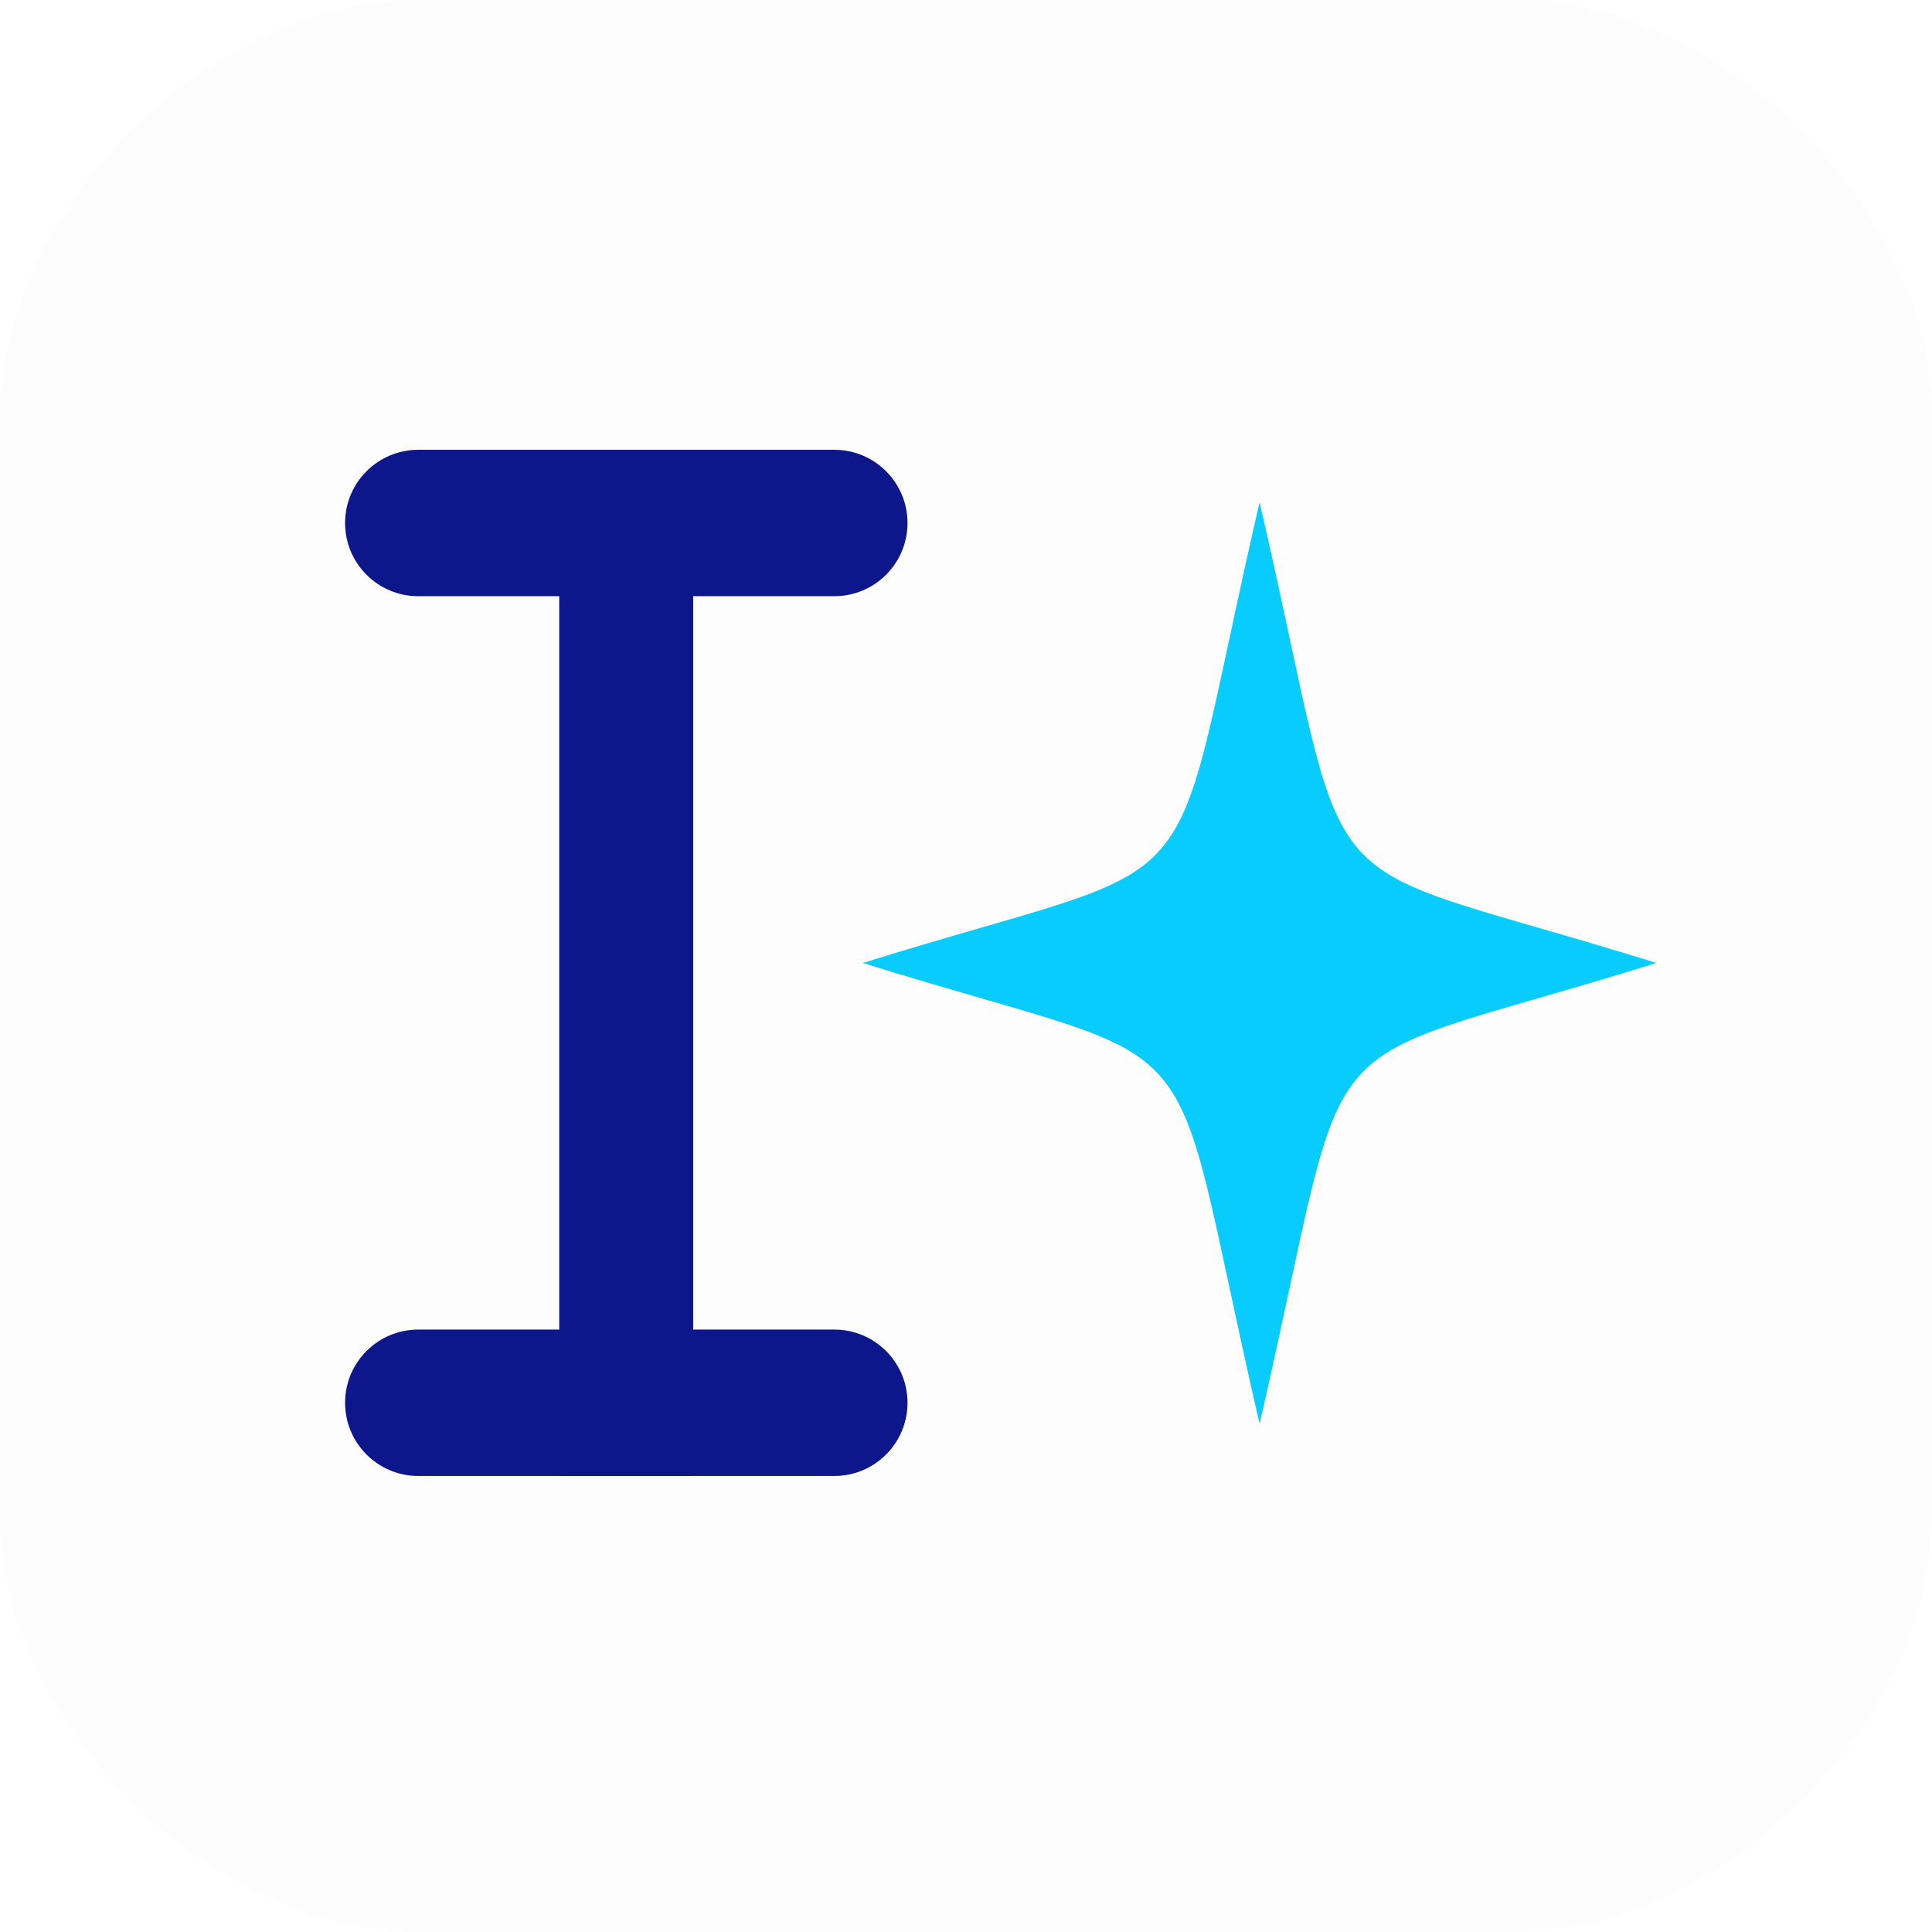
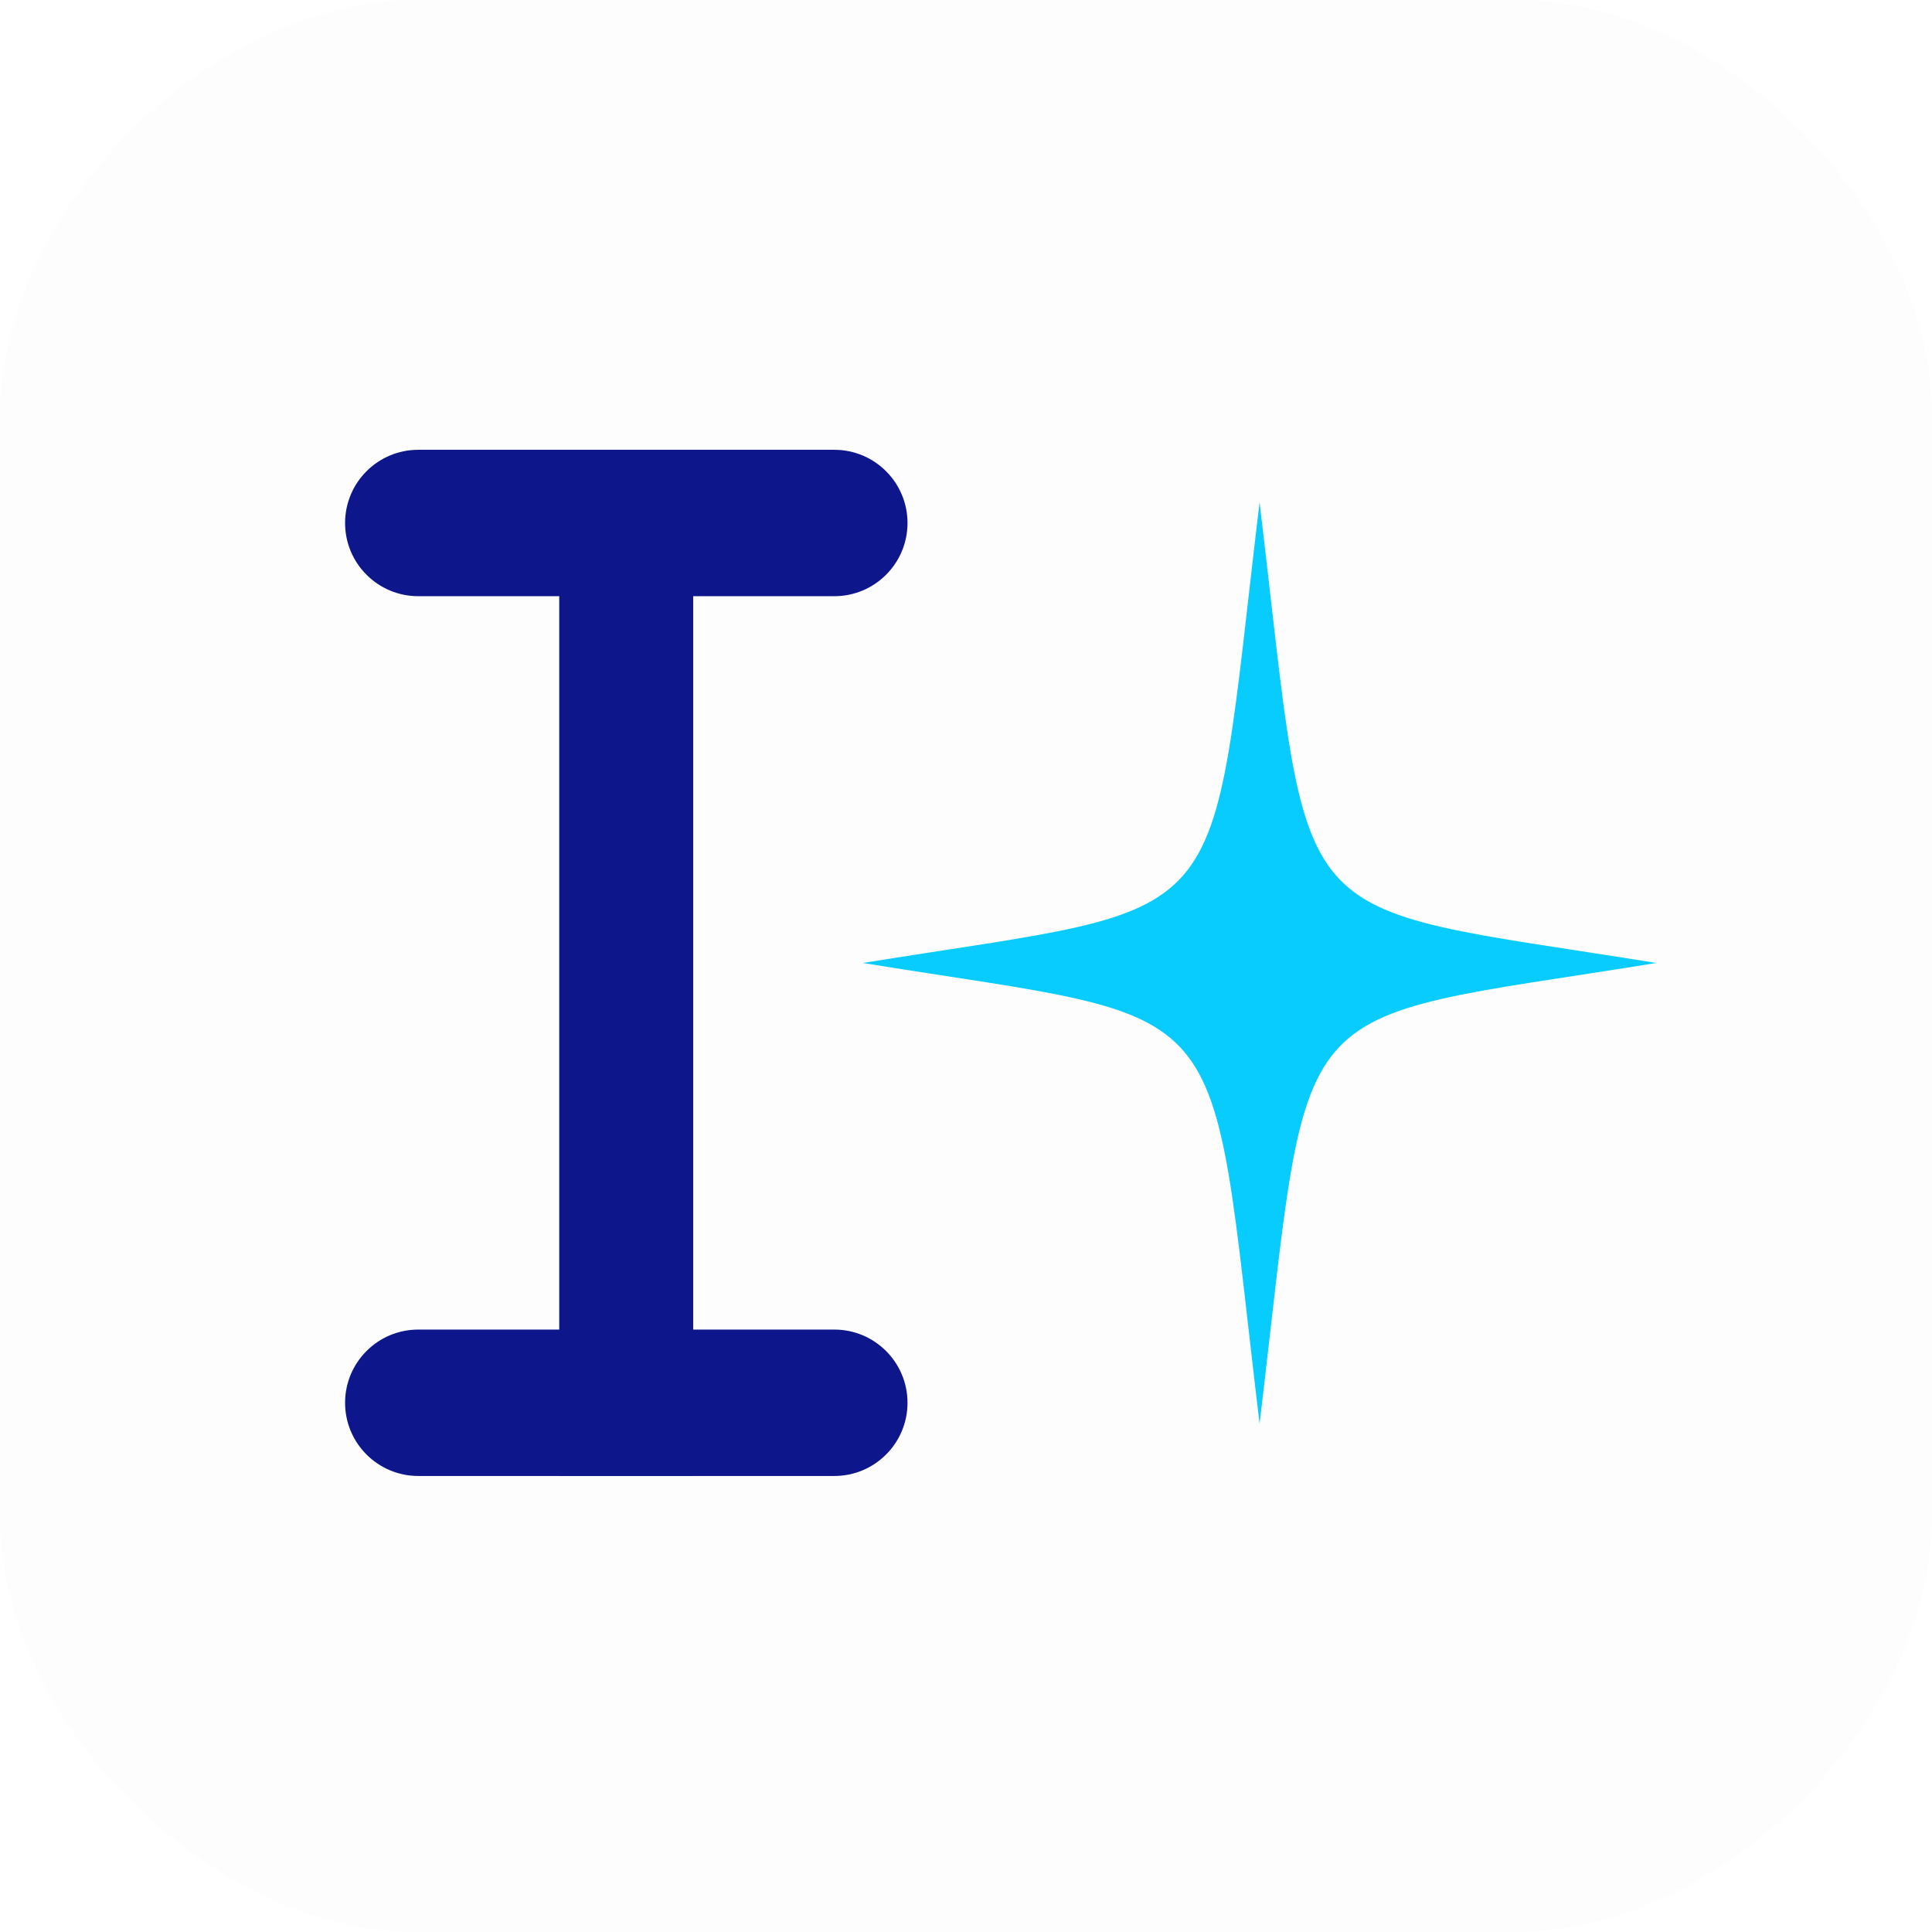
<svg xmlns="http://www.w3.org/2000/svg" viewBox="0 0 1024 1024" width="1024" height="1024" role="img" aria-label="Text cursor with sparkle">
  <path d="M0 220.5C0 111.2 111.2 0 220.5 0H803.5C912.8 0 1024 111.2 1024 220.5V803.5C1024 912.8 912.8 1024 803.5 1024H220.5C111.2 1024 0 912.8 0 803.5Z" fill="#fdfdfd" />
  <g fill="#0d168a">
    <rect x="296.4" y="238.4" width="71" height="543.8" />
    <rect x="182.9" y="238.4" width="298.1" height="77.6" rx="38.8" />
    <rect x="182.9" y="704.7" width="298.1" height="77.6" rx="38.8" />
  </g>
-   <path d="M667.6 266.2C719.5 490.6 684.7 450.1 877.9 510.4C684.7 570.7 719.5 530.2 667.6 754.6C615.7 530.2 650.5 570.7 457.3 510.4C650.5 450.1 615.7 490.6 667.6 266.2Z" fill="#07ccfd" />
+   <path d="M667.6 266.2C695.6 499.7 676.8 477.9 877.9 510.4C676.8 542.9 695.6 521.1 667.6 754.6C639.6 521.1 658.4 542.9 457.3 510.4C658.4 477.9 639.6 499.7 667.6 266.2Z" fill="#07ccfd" />
</svg>
